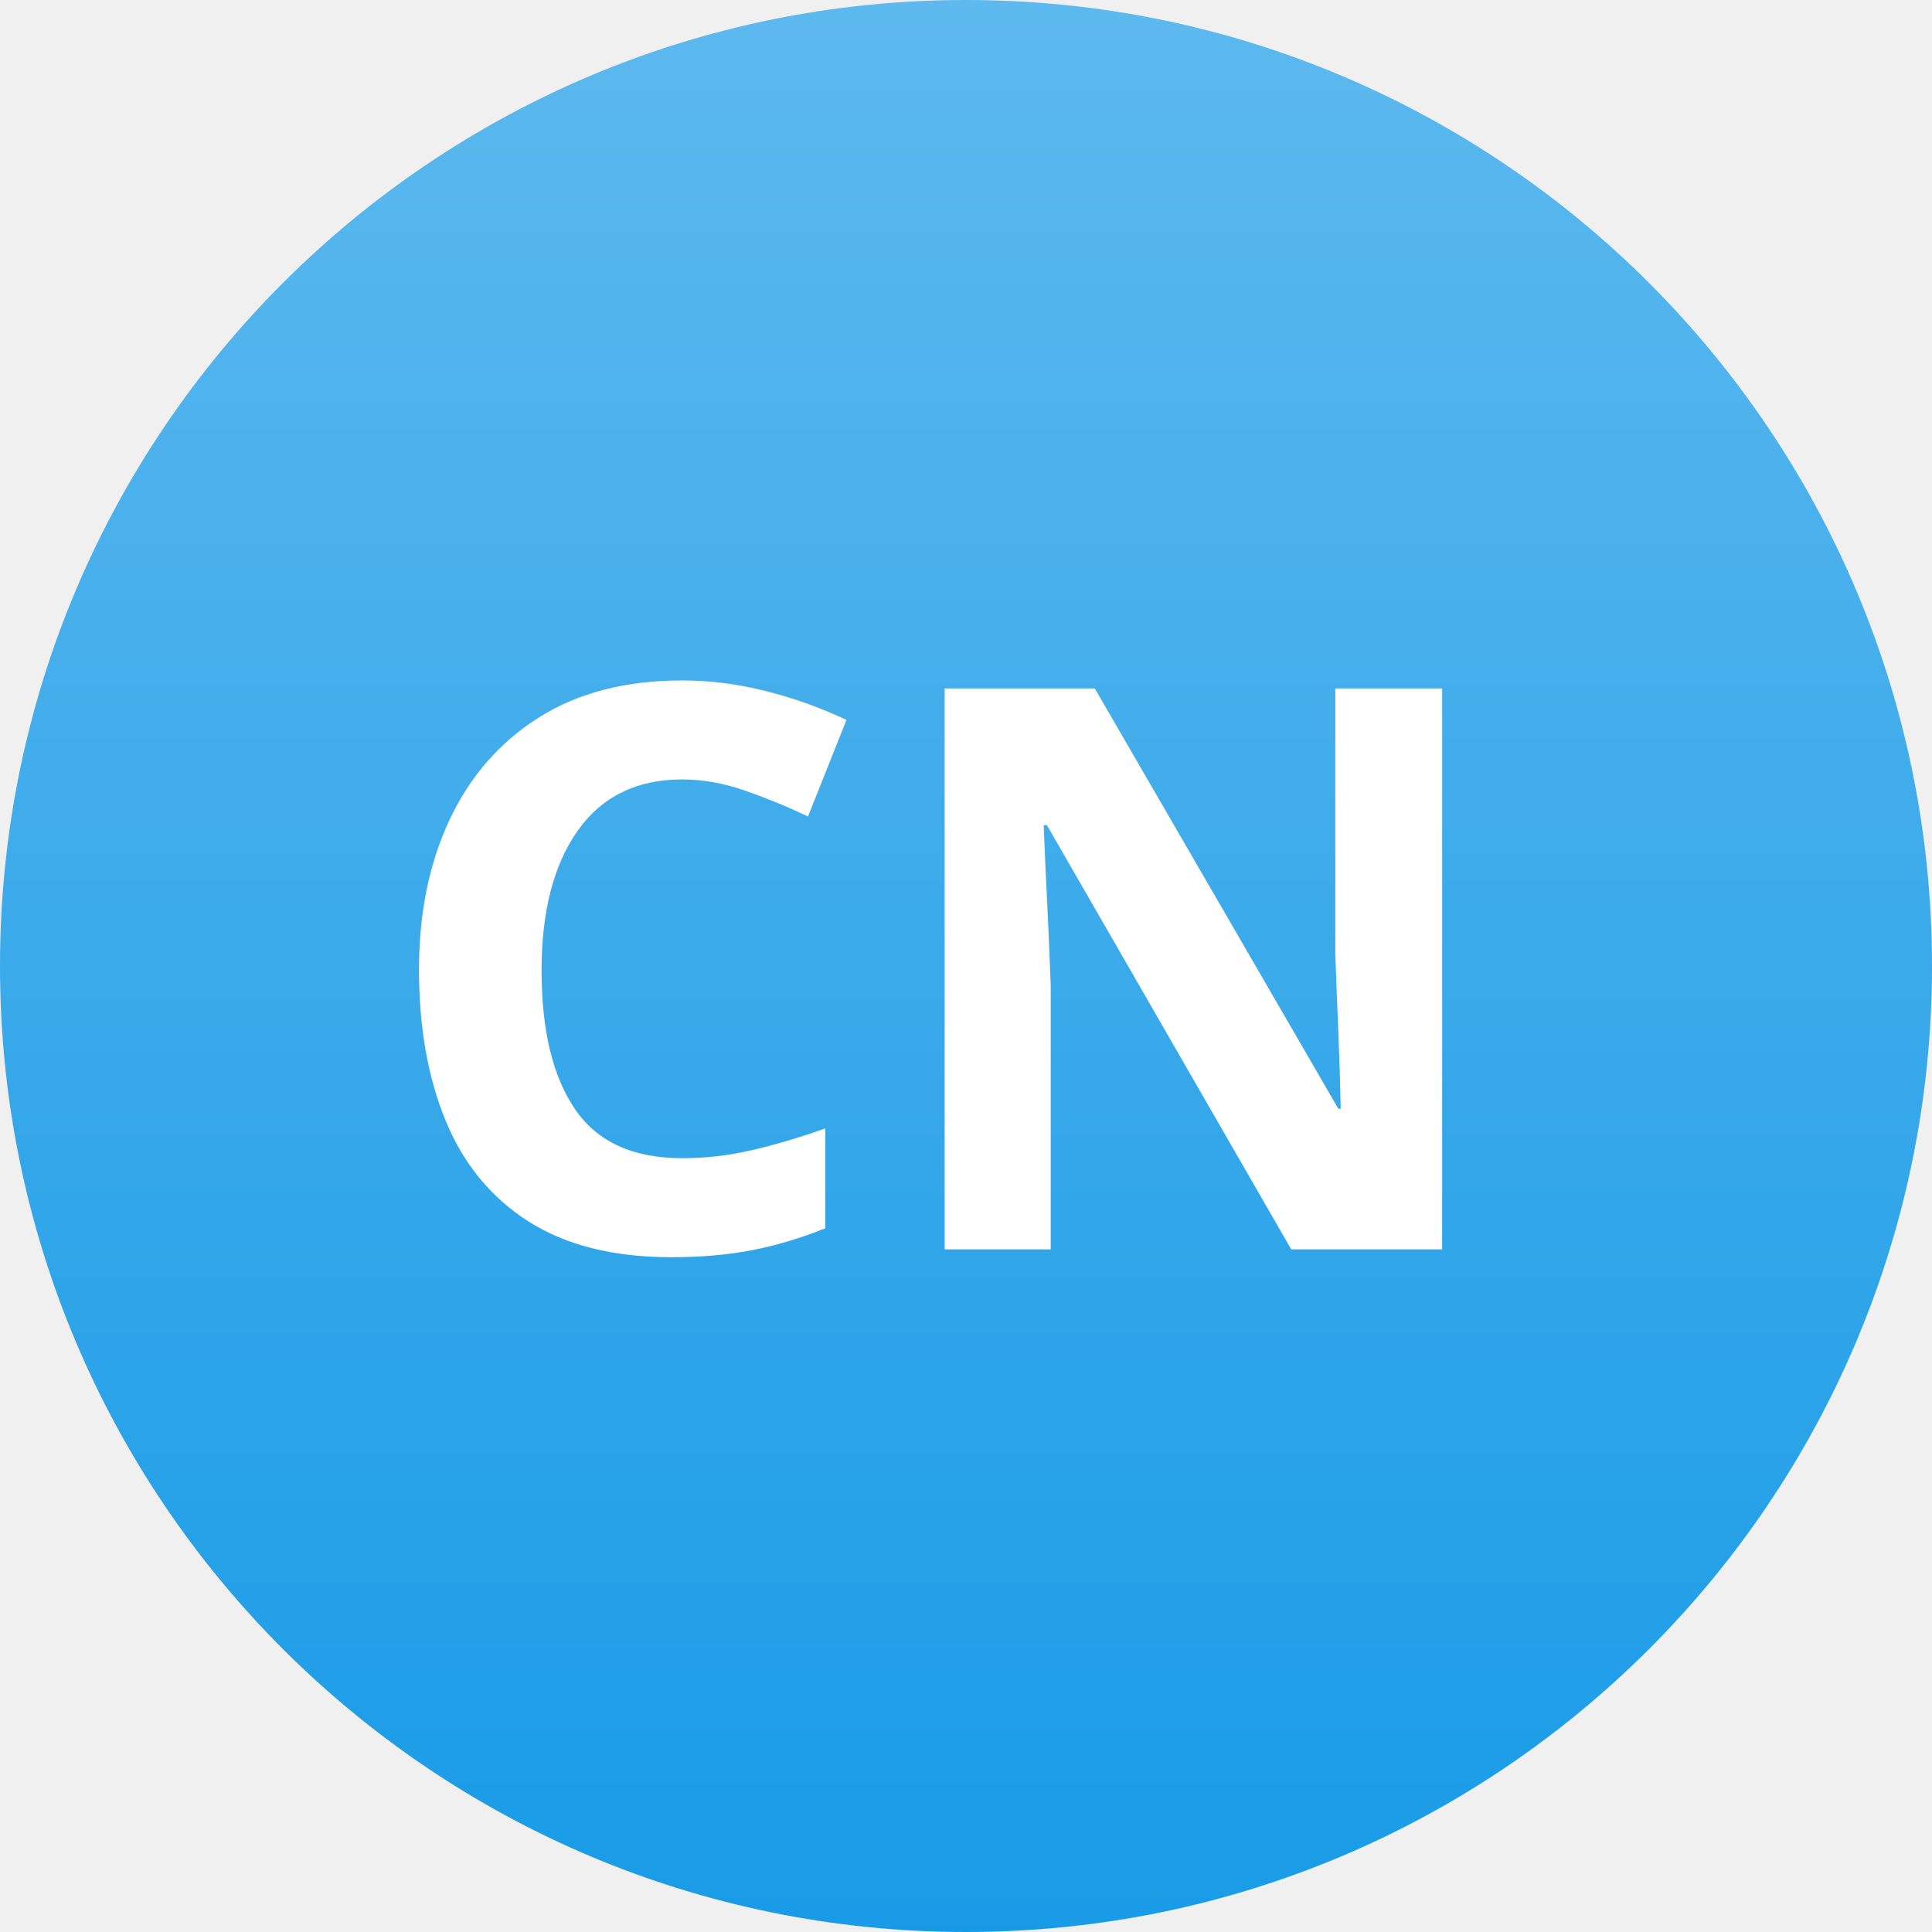
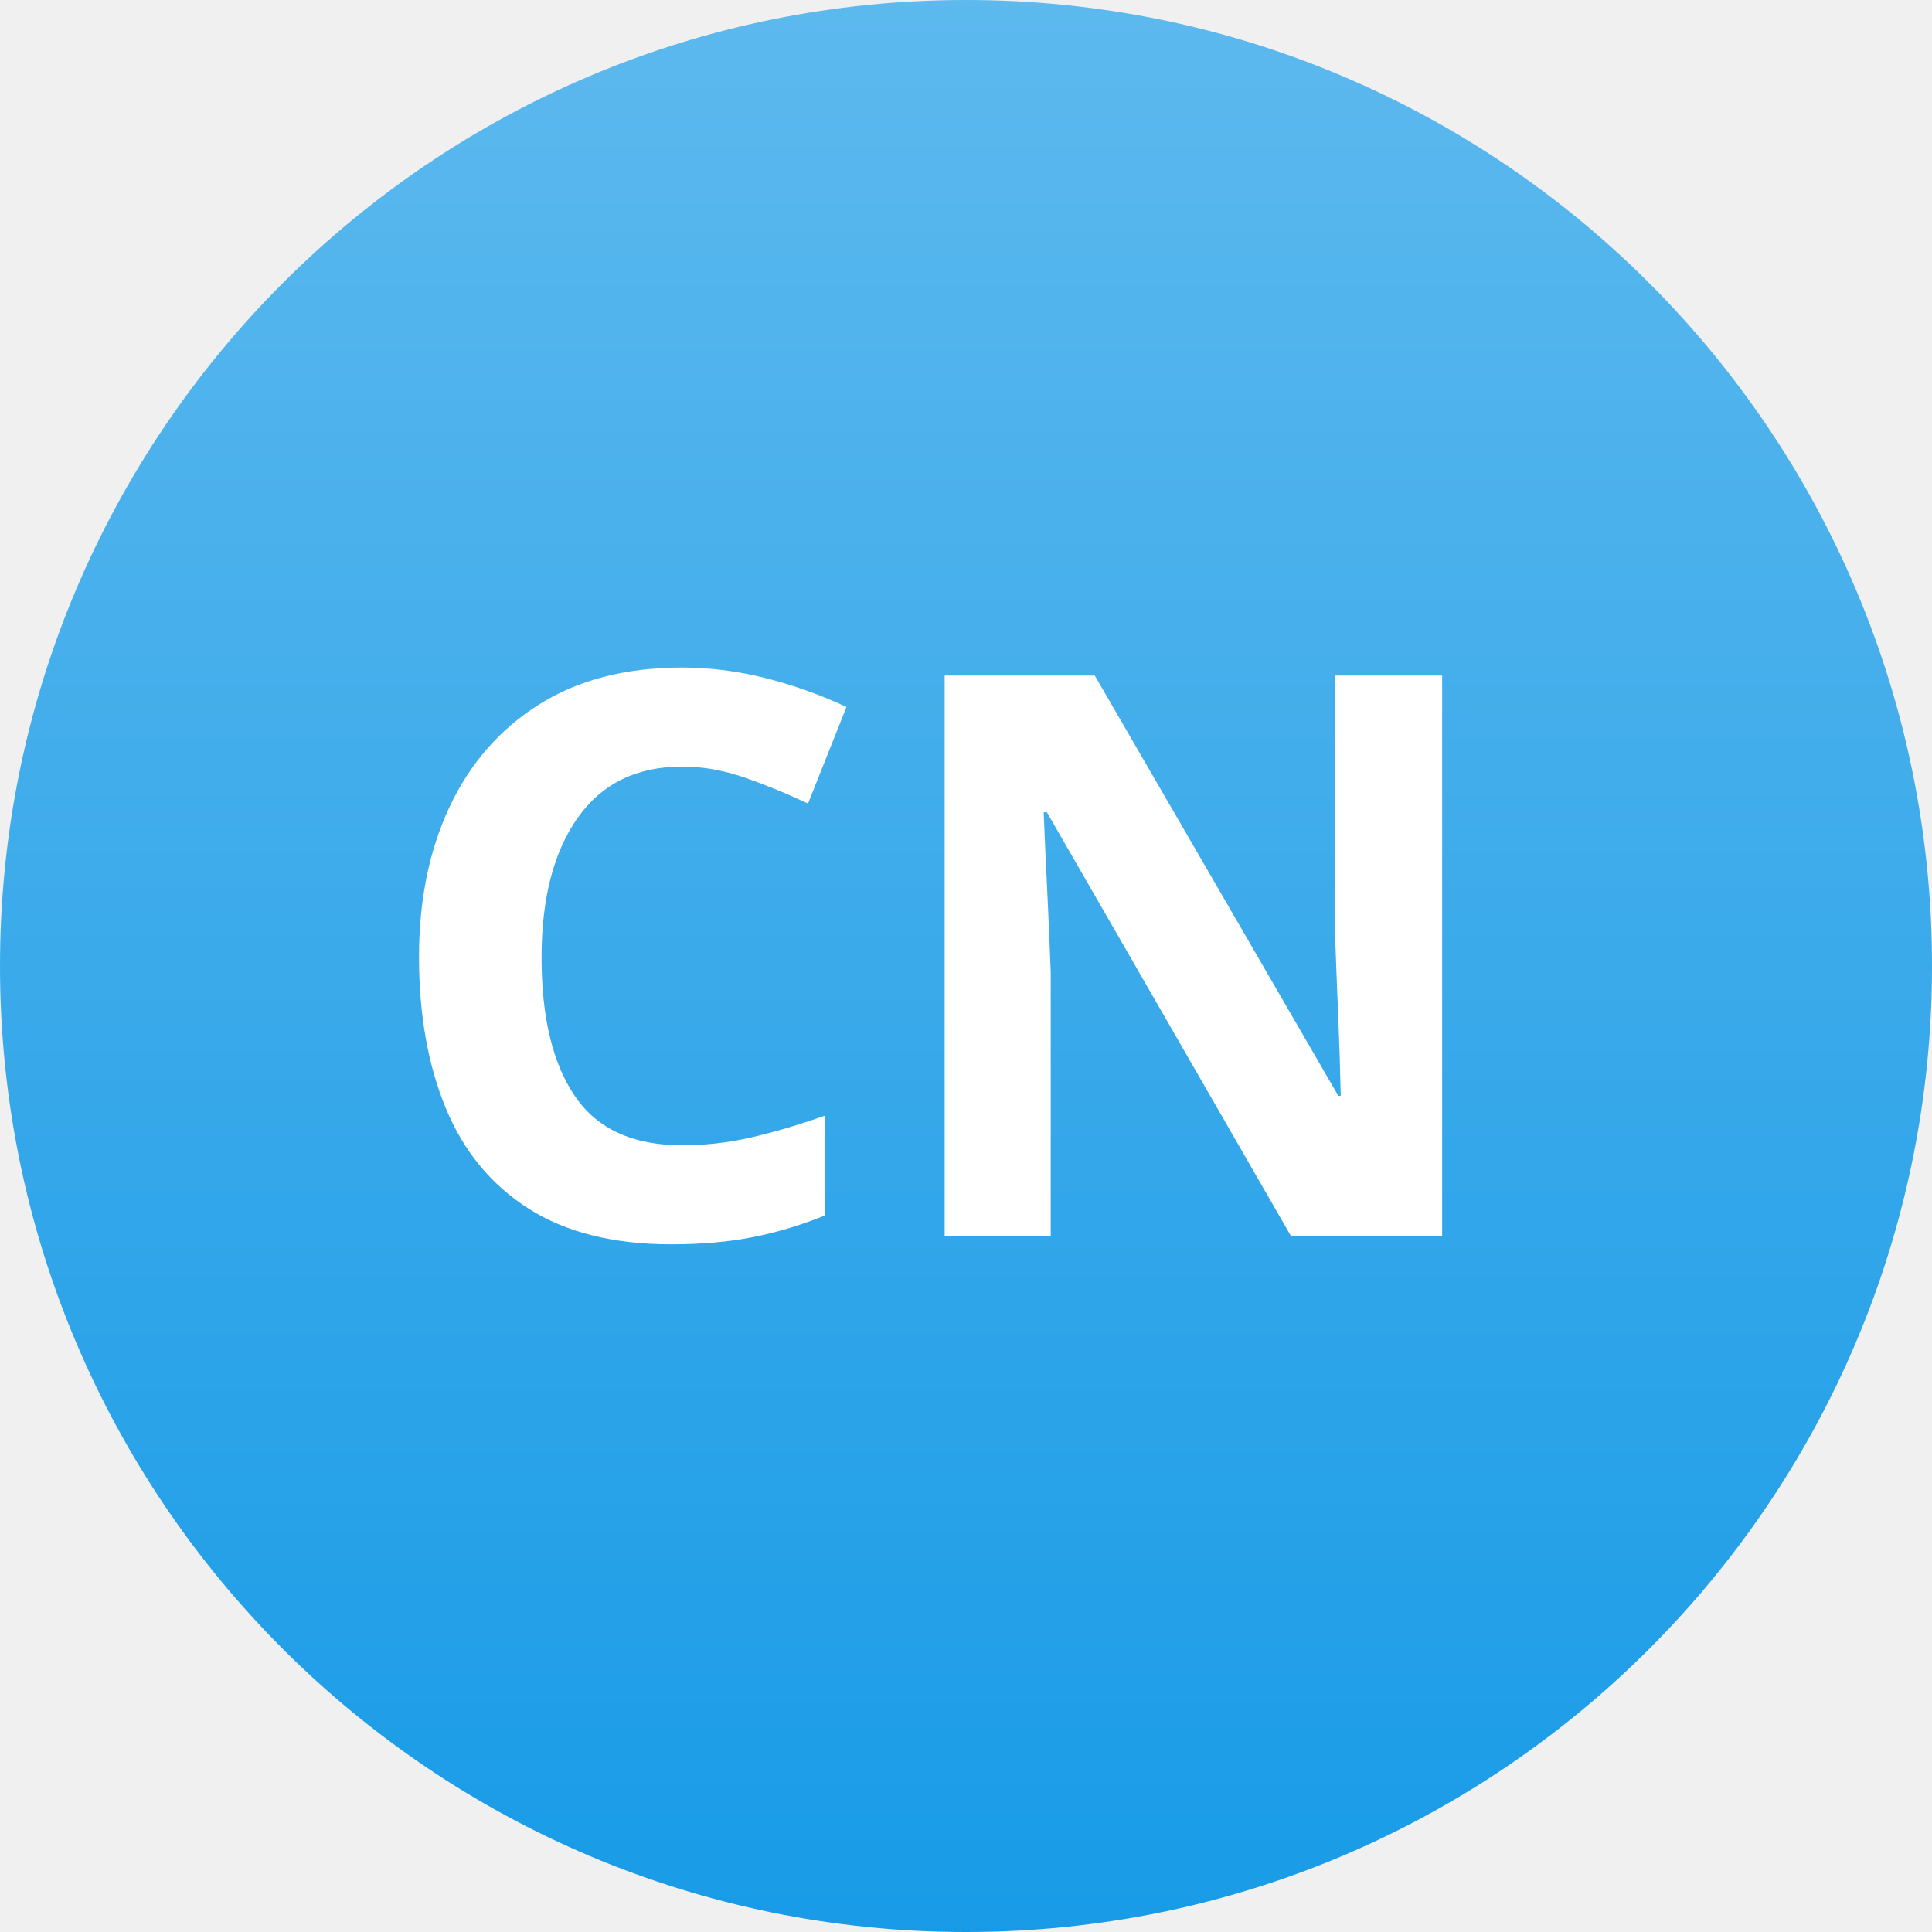
<svg xmlns="http://www.w3.org/2000/svg" width="150" height="150" viewBox="0 0 150 150">
  <defs>
    <linearGradient id="linear-gradient" x1="0.5" x2="0.5" y2="1" gradientUnits="objectBoundingBox">
      <stop offset="0" stop-color="#5db9ee" />
      <stop offset="1" stop-color="#189be7" />
    </linearGradient>
  </defs>
-   <g id="Group_28" data-name="Group 28" transform="translate(-4910 -1380)">
-     <rect id="Logo" width="150" height="150" rx="75" transform="translate(4910 1380)" fill="url(#linear-gradient)" />
+   <g id="Group_28" data-name="Group 28" transform="translate(-4910 -1381)">
+     <rect id="Logo" width="150" height="150" rx="75" transform="translate(4910 1381)" fill="url(#linear-gradient)" />
    <text id="CN" transform="translate(4939 1477)" fill="#fff" font-size="61" font-family="Poppins-SemiBold, Poppins" font-weight="600">
      <tspan x="0" y="0">CN</tspan>
    </text>
  </g>
</svg>
